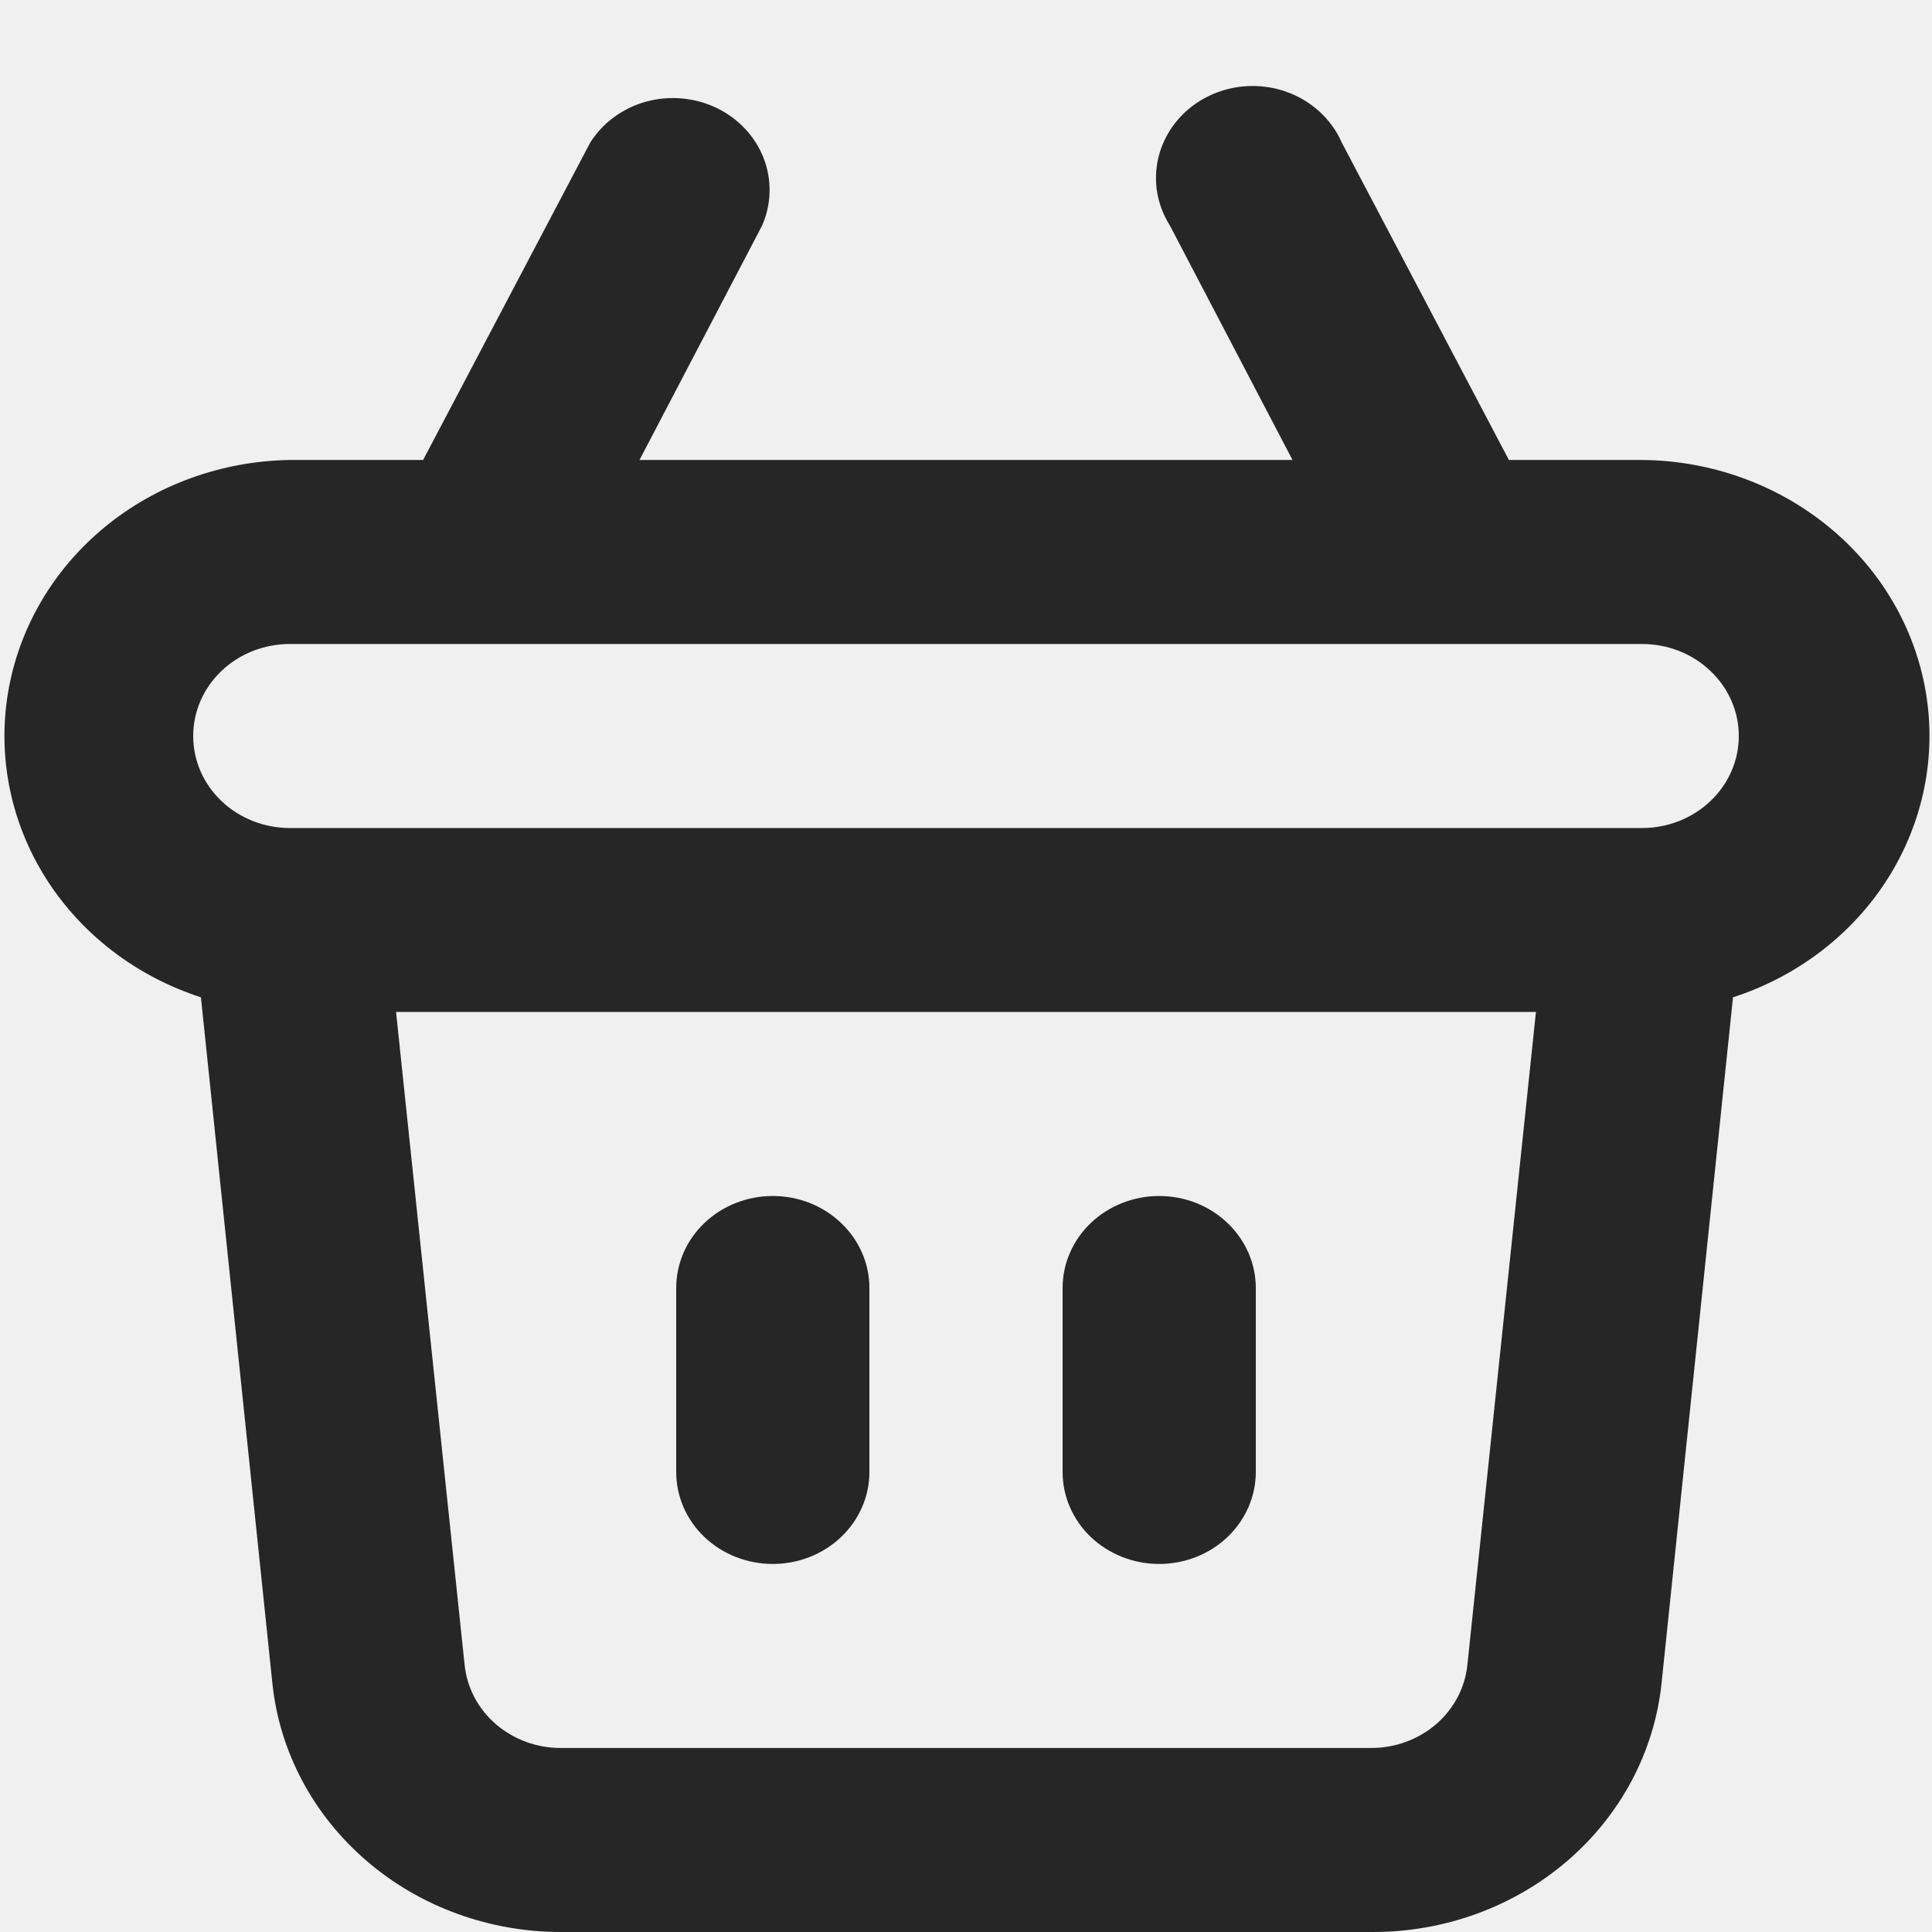
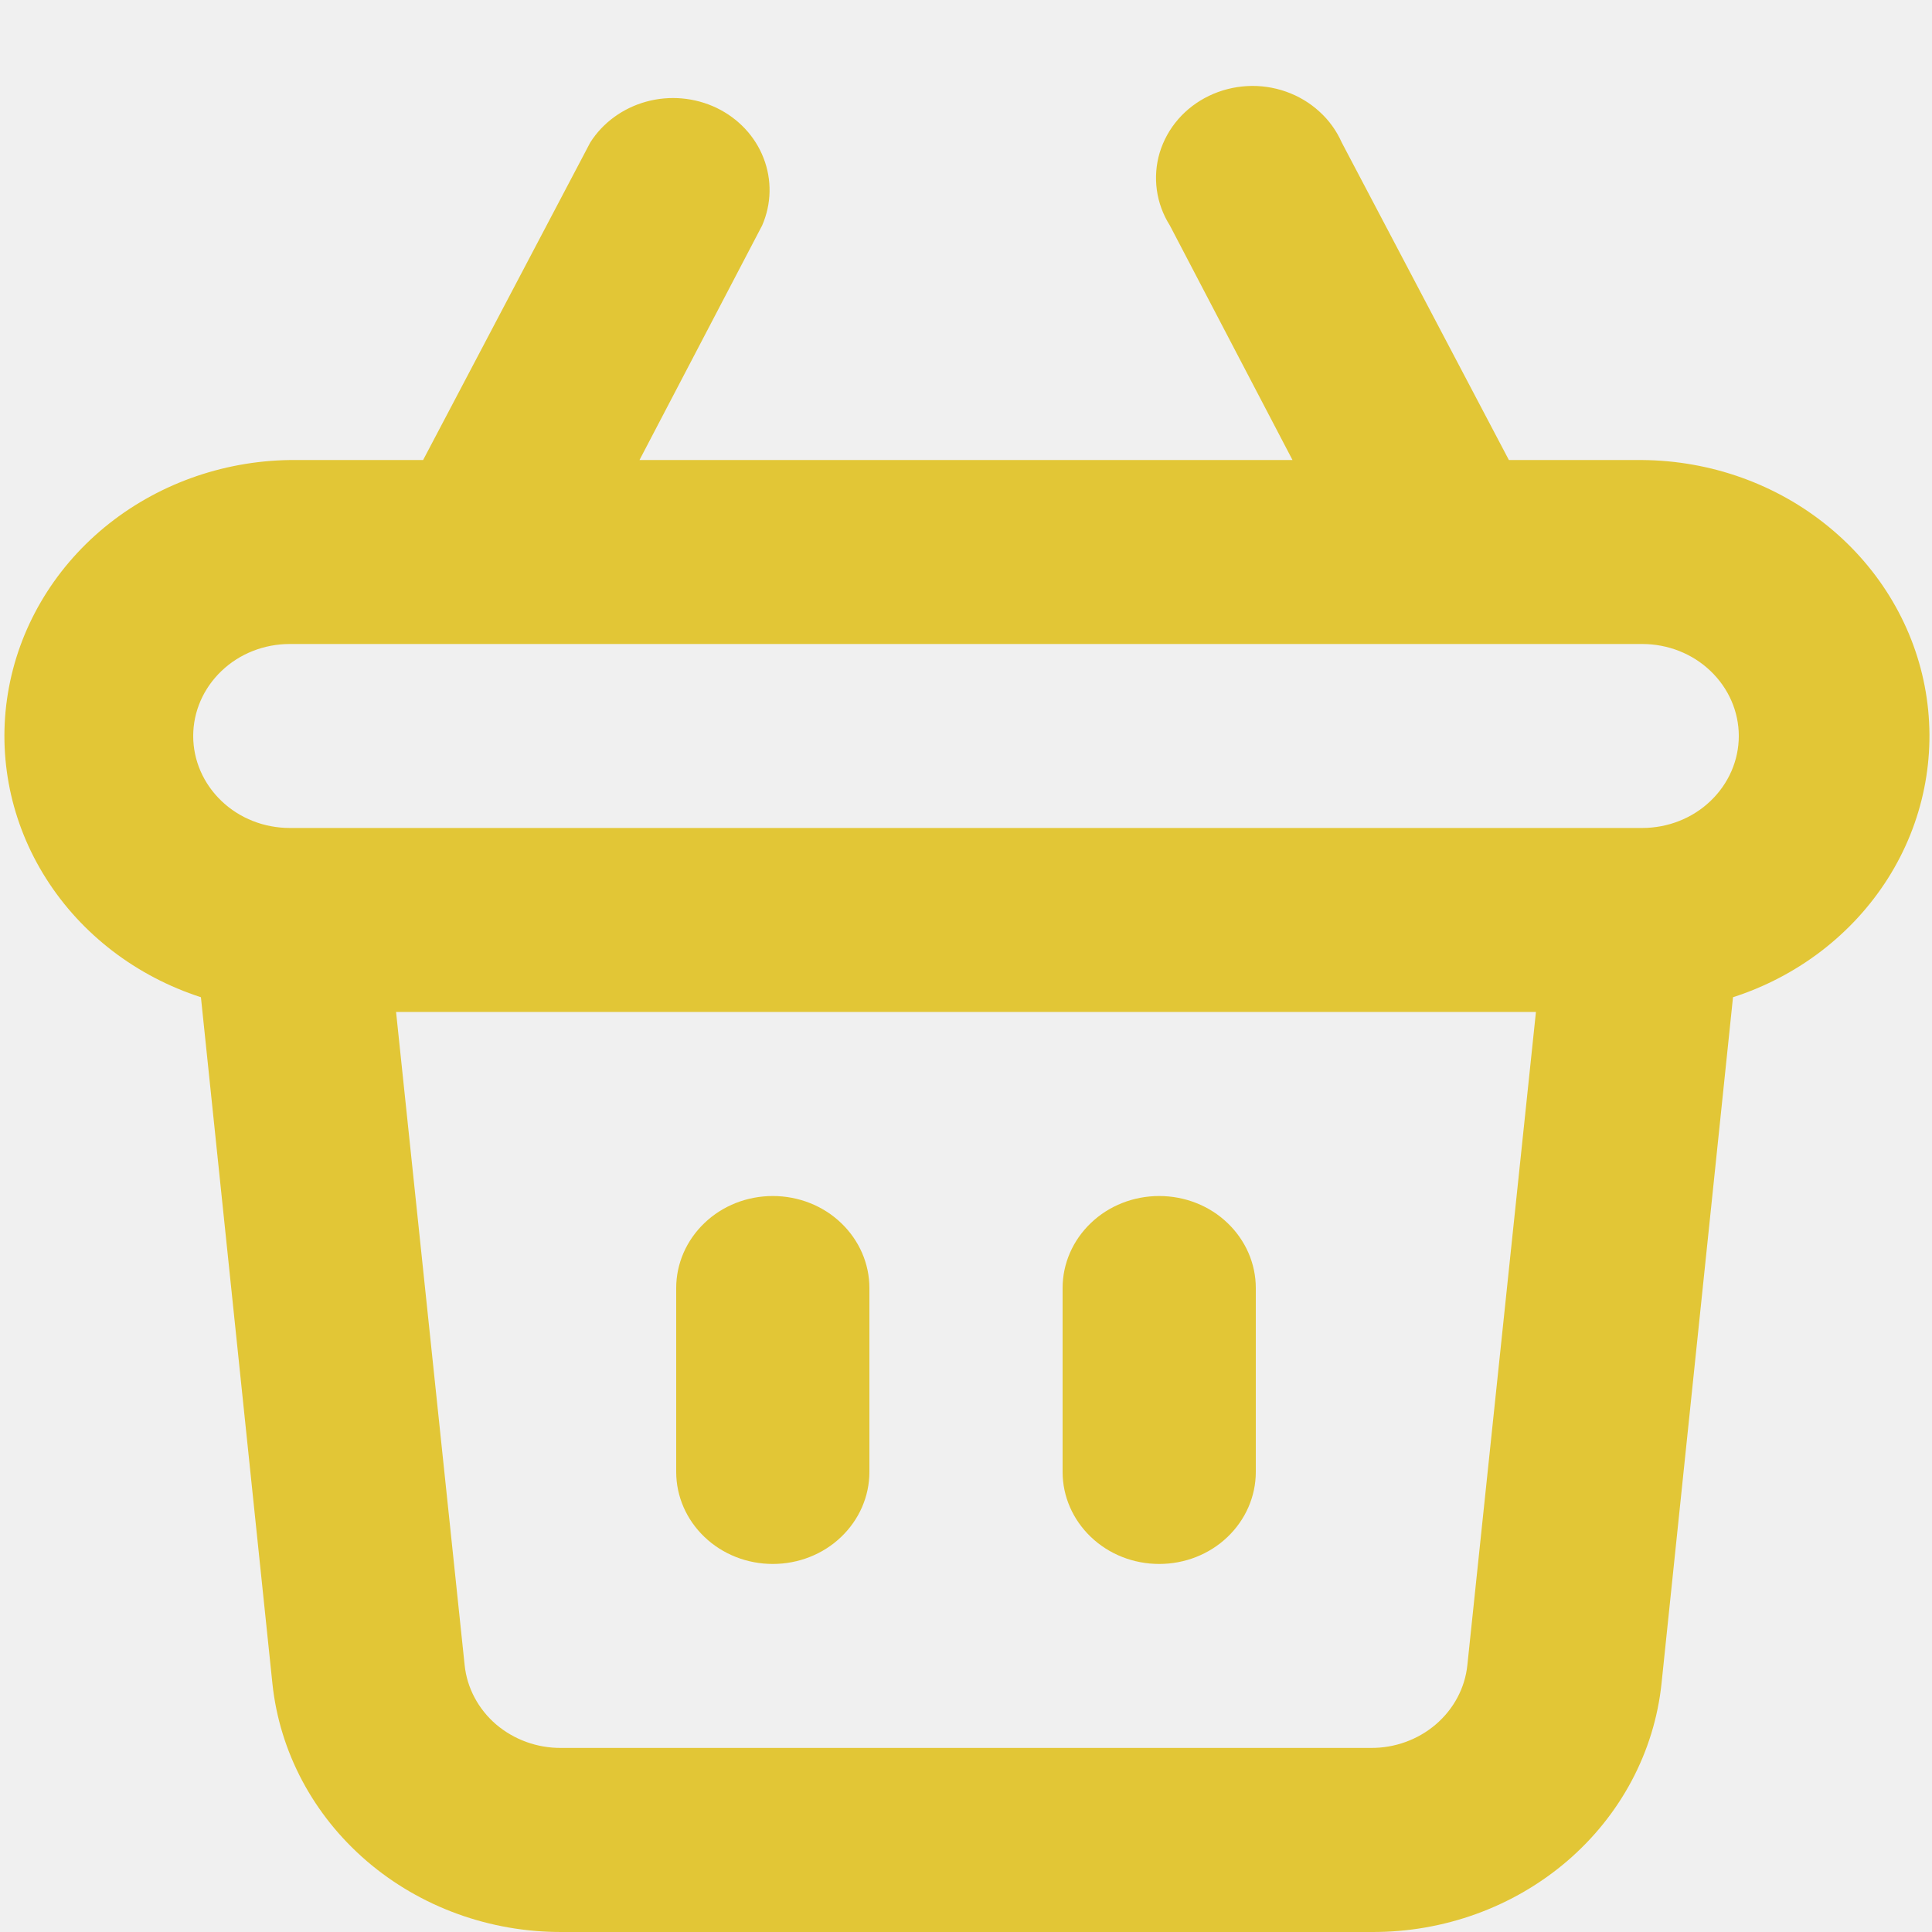
- <svg xmlns="http://www.w3.org/2000/svg" width="24" height="24" viewBox="0 0 24 24" fill="none">
-   <g clip-path="url(#clip0_1114_1140)">
-     <path d="M14.4 19.428C14.718 19.428 15.023 19.308 15.248 19.094C15.473 18.879 15.6 18.589 15.6 18.286V16C15.6 15.697 15.473 15.406 15.248 15.192C15.023 14.977 14.718 14.857 14.4 14.857C14.082 14.857 13.777 14.977 13.551 15.192C13.326 15.406 13.2 15.697 13.2 16V18.286C13.2 18.589 13.326 18.879 13.551 19.094C13.777 19.308 14.082 19.428 14.4 19.428ZM9.6 19.428C9.918 19.428 10.223 19.308 10.448 19.094C10.674 18.879 10.8 18.589 10.8 18.286V16C10.8 15.697 10.674 15.406 10.448 15.192C10.223 14.977 9.918 14.857 9.6 14.857C9.282 14.857 8.976 14.977 8.751 15.192C8.526 15.406 8.4 15.697 8.4 16V18.286C8.4 18.589 8.526 18.879 8.751 19.094C8.976 19.308 9.282 19.428 9.6 19.428ZM20.4 5.714H18.744L16.668 1.771C16.605 1.626 16.51 1.495 16.391 1.386C16.272 1.278 16.131 1.193 15.976 1.139C15.821 1.084 15.656 1.061 15.492 1.07C15.327 1.079 15.166 1.12 15.019 1.191C14.871 1.262 14.741 1.361 14.636 1.482C14.531 1.603 14.453 1.743 14.407 1.894C14.361 2.045 14.349 2.204 14.37 2.36C14.392 2.515 14.447 2.665 14.532 2.8L16.056 5.714H7.944L9.468 2.8C9.584 2.534 9.591 2.235 9.486 1.964C9.381 1.694 9.172 1.471 8.902 1.341C8.631 1.211 8.319 1.183 8.028 1.262C7.737 1.342 7.488 1.524 7.332 1.771L5.256 5.714H3.6C2.752 5.727 1.935 6.024 1.295 6.553C0.654 7.083 0.231 7.811 0.099 8.609C-0.033 9.407 0.135 10.224 0.573 10.915C1.012 11.607 1.693 12.129 2.496 12.389L3.384 20.914C3.473 21.763 3.892 22.549 4.558 23.12C5.223 23.69 6.088 24.004 6.984 24H17.04C17.936 24.004 18.801 23.69 19.466 23.12C20.132 22.549 20.55 21.763 20.64 20.914L21.528 12.389C22.333 12.128 23.015 11.604 23.453 10.91C23.891 10.216 24.058 9.397 23.923 8.598C23.788 7.798 23.36 7.07 22.715 6.543C22.07 6.015 21.25 5.721 20.4 5.714ZM18.228 20.686C18.198 20.968 18.059 21.231 17.837 21.421C17.615 21.611 17.326 21.716 17.028 21.714H6.972C6.673 21.716 6.385 21.611 6.163 21.421C5.941 21.231 5.802 20.968 5.772 20.686L4.92 12.571H19.08L18.228 20.686ZM20.4 10.286H3.6C3.282 10.286 2.976 10.165 2.751 9.951C2.526 9.737 2.4 9.446 2.4 9.143C2.4 8.84 2.526 8.549 2.751 8.335C2.976 8.12 3.282 8 3.6 8H20.4C20.718 8 21.023 8.12 21.248 8.335C21.474 8.549 21.6 8.84 21.6 9.143C21.6 9.446 21.474 9.737 21.248 9.951C21.023 10.165 20.718 10.286 20.4 10.286Z" fill="#262626" />
+ <svg xmlns="http://www.w3.org/2000/svg" width="18" height="18" viewBox="0 0 18 18" fill="none">
+   <g clip-path="url(#clip0_2448_5212)">
+     <path d="M10.8 14.571C11.039 14.571 11.268 14.481 11.436 14.32C11.605 14.159 11.7 13.941 11.7 13.714V12C11.7 11.773 11.605 11.555 11.436 11.394C11.268 11.233 11.039 11.143 10.8 11.143C10.561 11.143 10.332 11.233 10.164 11.394C9.995 11.555 9.9 11.773 9.9 12V13.714C9.9 13.941 9.995 14.159 10.164 14.32C10.332 14.481 10.561 14.571 10.8 14.571ZM7.2 14.571C7.439 14.571 7.668 14.481 7.836 14.32C8.005 14.159 8.1 13.941 8.1 13.714V12C8.1 11.773 8.005 11.555 7.836 11.394C7.668 11.233 7.439 11.143 7.2 11.143C6.961 11.143 6.732 11.233 6.564 11.394C6.395 11.555 6.3 11.773 6.3 12V13.714C6.3 13.941 6.395 14.159 6.564 14.32C6.732 14.481 6.961 14.571 7.2 14.571ZM15.3 4.286H14.058L12.501 1.328C12.453 1.22 12.383 1.121 12.293 1.04C12.204 0.958 12.098 0.895 11.982 0.854C11.866 0.813 11.742 0.795 11.619 0.802C11.495 0.809 11.374 0.84 11.264 0.893C11.154 0.946 11.056 1.02 10.977 1.111C10.898 1.202 10.84 1.307 10.805 1.421C10.771 1.534 10.762 1.653 10.778 1.77C10.794 1.886 10.835 1.999 10.899 2.1L12.042 4.286H5.958L7.101 2.1C7.188 1.9 7.193 1.676 7.114 1.473C7.036 1.27 6.879 1.103 6.676 1.005C6.473 0.908 6.239 0.887 6.021 0.947C5.803 1.007 5.616 1.143 5.499 1.328L3.942 4.286H2.7C2.064 4.295 1.452 4.518 0.971 4.915C0.491 5.312 0.173 5.858 0.074 6.457C-0.025 7.055 0.101 7.668 0.43 8.186C0.759 8.705 1.27 9.096 1.872 9.291L2.538 15.685C2.605 16.322 2.919 16.912 3.418 17.34C3.917 17.768 4.566 18.003 5.238 18H12.78C13.452 18.003 14.1 17.768 14.6 17.34C15.099 16.912 15.413 16.322 15.48 15.685L16.146 9.291C16.75 9.096 17.261 8.703 17.59 8.183C17.919 7.662 18.043 7.048 17.942 6.448C17.841 5.849 17.52 5.303 17.036 4.907C16.553 4.511 15.938 4.291 15.3 4.286V4.286ZM13.671 15.514C13.649 15.726 13.544 15.923 13.377 16.066C13.211 16.208 12.995 16.287 12.771 16.285H5.229C5.005 16.287 4.789 16.208 4.622 16.066C4.456 15.923 4.351 15.726 4.329 15.514L3.69 9.428H14.31L13.671 15.514ZM15.3 7.714H2.7C2.461 7.714 2.232 7.624 2.064 7.463C1.895 7.302 1.8 7.084 1.8 6.857C1.8 6.63 1.895 6.412 2.064 6.251C2.232 6.09 2.461 6 2.7 6H15.3C15.539 6 15.768 6.09 15.936 6.251C16.105 6.412 16.2 6.63 16.2 6.857C16.2 7.084 16.105 7.302 15.936 7.463C15.768 7.624 15.539 7.714 15.3 7.714Z" fill="#E2C636" />
  </g>
  <defs>
-     <clipPath id="clip0_1114_1140">
-       <rect width="24" height="24" fill="white" />
+     <clipPath id="clip0_2448_5212">
+       <rect width="18" height="18" fill="white" />
    </clipPath>
  </defs>
</svg>
